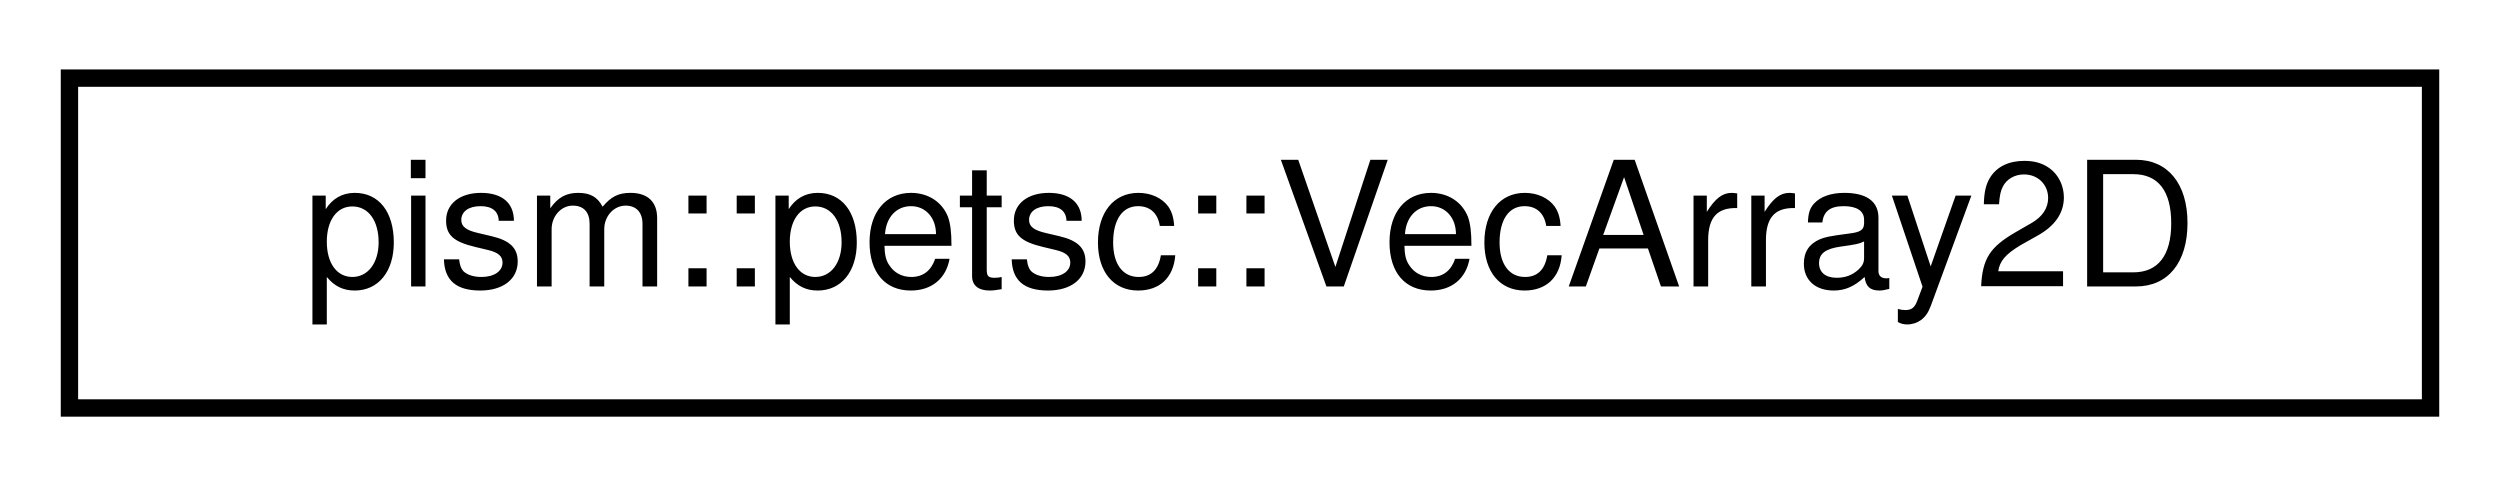
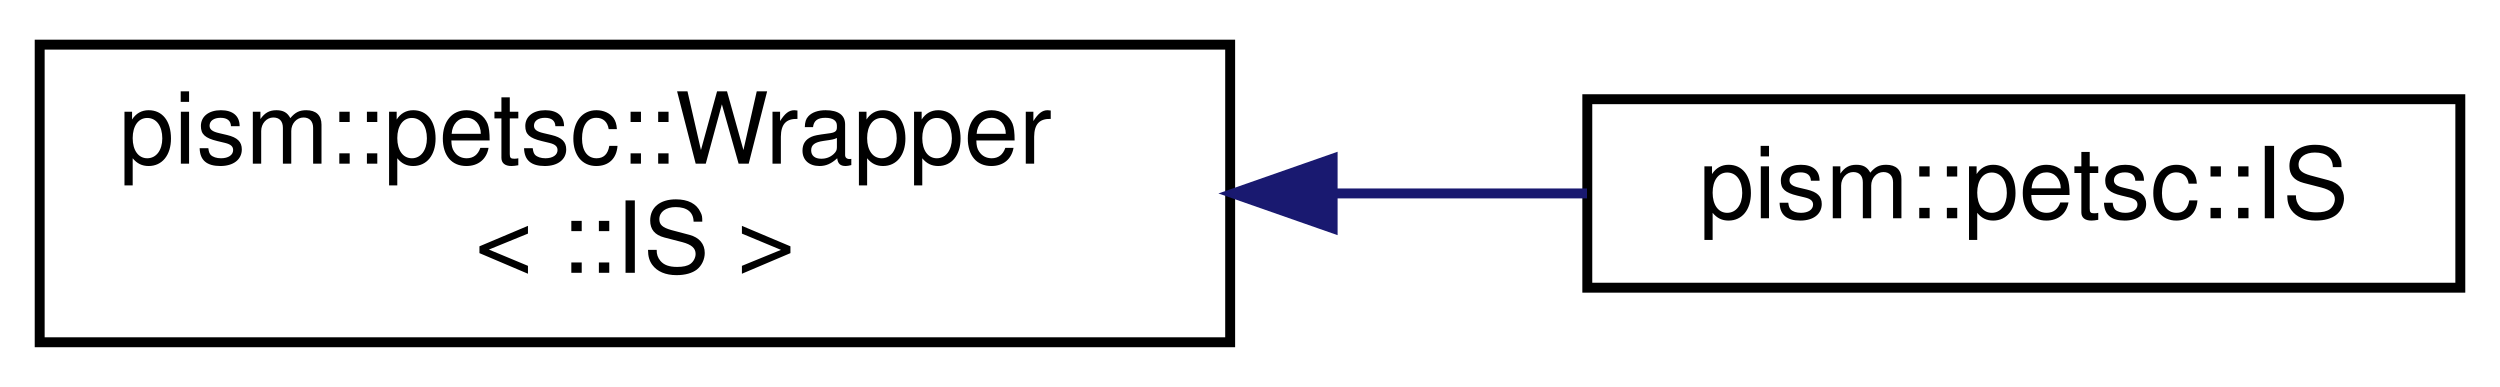
- <svg xmlns="http://www.w3.org/2000/svg" xmlns:xlink="http://www.w3.org/1999/xlink" width="144pt" height="28pt" viewBox="0.00 0.00 144.00 28.00">
-   <g id="graph0" class="graph" transform="scale(1 1) rotate(0) translate(4 24)">
+ <svg xmlns="http://www.w3.org/2000/svg" xmlns:xlink="http://www.w3.org/1999/xlink" width="252pt" height="39pt" viewBox="0.00 0.00 252.00 39.00">
+   <g id="graph0" class="graph" transform="scale(1 1) rotate(0) translate(4 35)">
    <g id="node1" class="node">
      <g id="a_node1">
-         <a xlink:href="classpism_1_1petsc_1_1VecArray2D.html" target="_top" xlink:title="Wrapper around VecGetArray2d and VecRestoreArray2d.">
-           <polygon fill="none" stroke="black" points="0,-0.5 0,-19.5 136,-19.5 136,-0.5 0,-0.5" />
-           <text text-anchor="middle" x="68" y="-7.5" font-family="Helvetica,sans-Serif" font-size="10.00">pism::petsc::VecArray2D</text>
+         <a xlink:href="classpism_1_1petsc_1_1Wrapper.html" target="_top" xlink:title=" ">
+           <polygon fill="none" stroke="black" points="0,-0.5 0,-30.5 120,-30.5 120,-0.5 0,-0.5" />
+           <text text-anchor="start" x="8" y="-18.5" font-family="Helvetica,sans-Serif" font-size="10.00">pism::petsc::Wrapper</text>
+           <text text-anchor="middle" x="60" y="-7.5" font-family="Helvetica,sans-Serif" font-size="10.00">&lt; ::IS &gt;</text>
        </a>
      </g>
    </g>
+     <g id="node2" class="node">
+       <g id="a_node2">
+         <a xlink:href="classpism_1_1petsc_1_1IS.html" target="_top" xlink:title=" ">
+           <polygon fill="none" stroke="black" points="156,-6 156,-25 244,-25 244,-6 156,-6" />
+           <text text-anchor="middle" x="200" y="-13" font-family="Helvetica,sans-Serif" font-size="10.00">pism::petsc::IS</text>
+         </a>
+       </g>
+     </g>
+     <g id="edge1" class="edge">
+       <path fill="none" stroke="midnightblue" d="M130.5,-15.5C139.18,-15.5 147.86,-15.5 155.97,-15.5" />
+       <polygon fill="midnightblue" stroke="midnightblue" points="130.33,-12 120.33,-15.5 130.33,-19 130.33,-12" />
+     </g>
  </g>
</svg>
